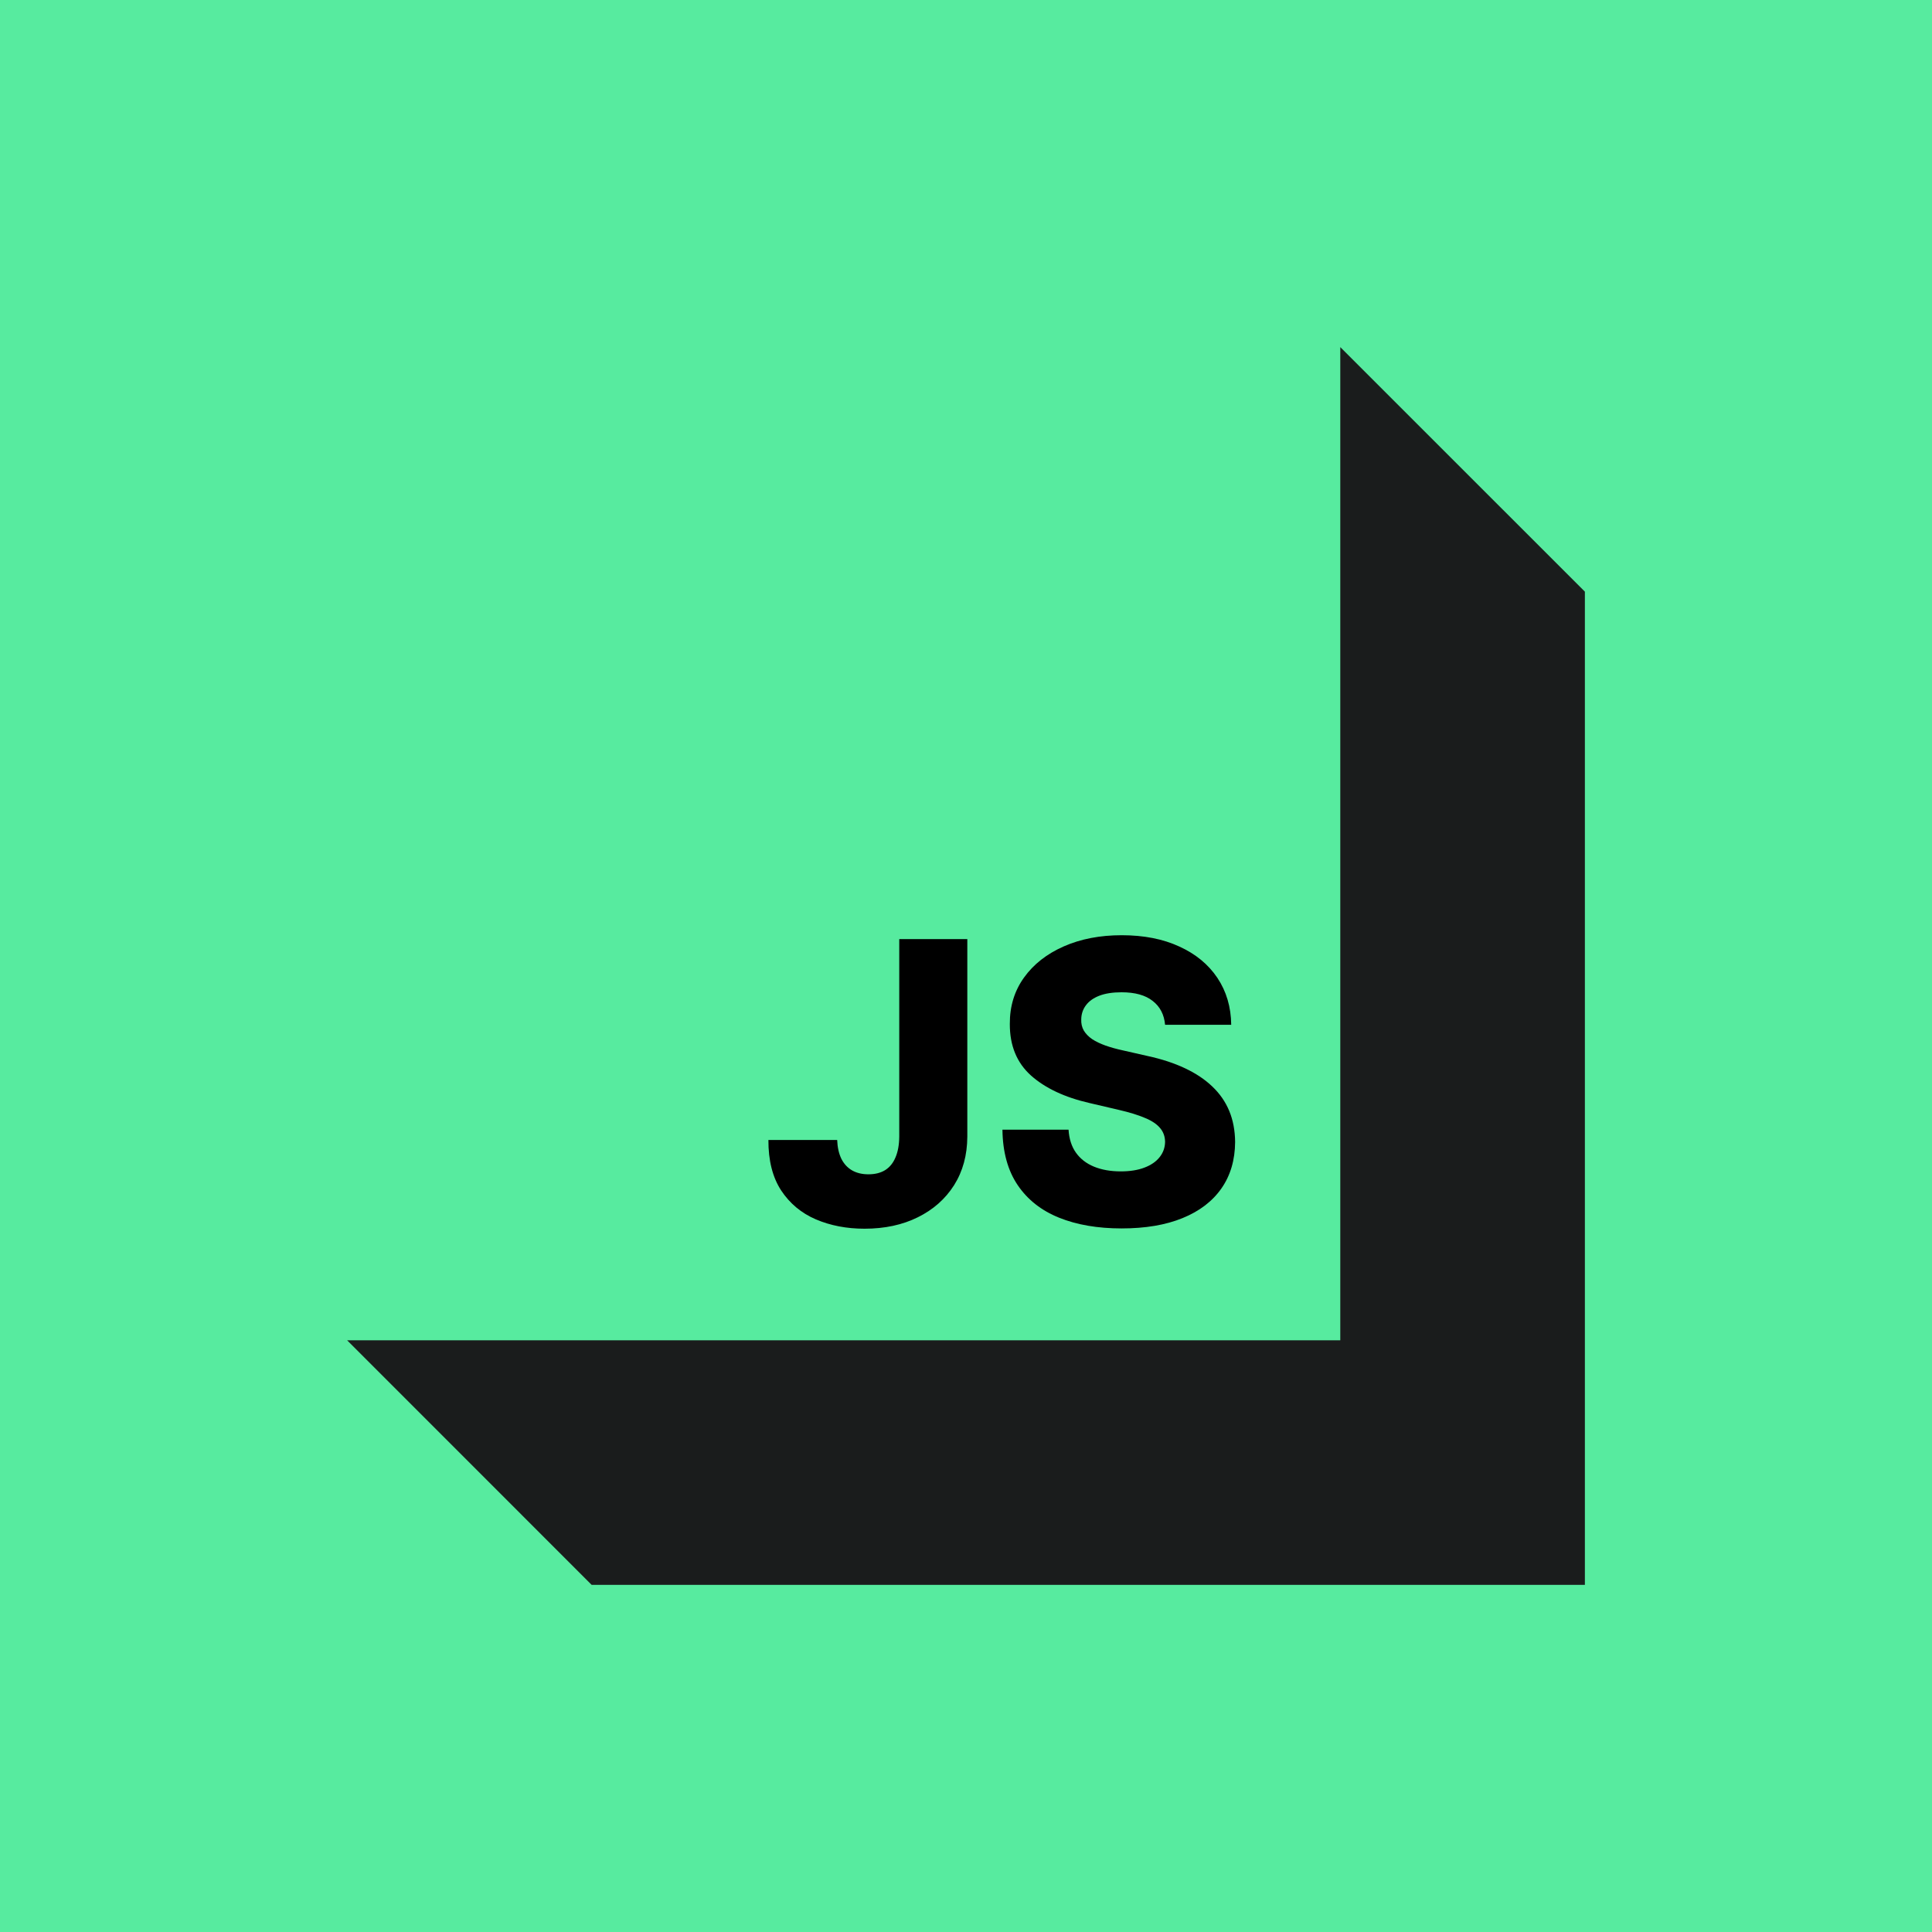
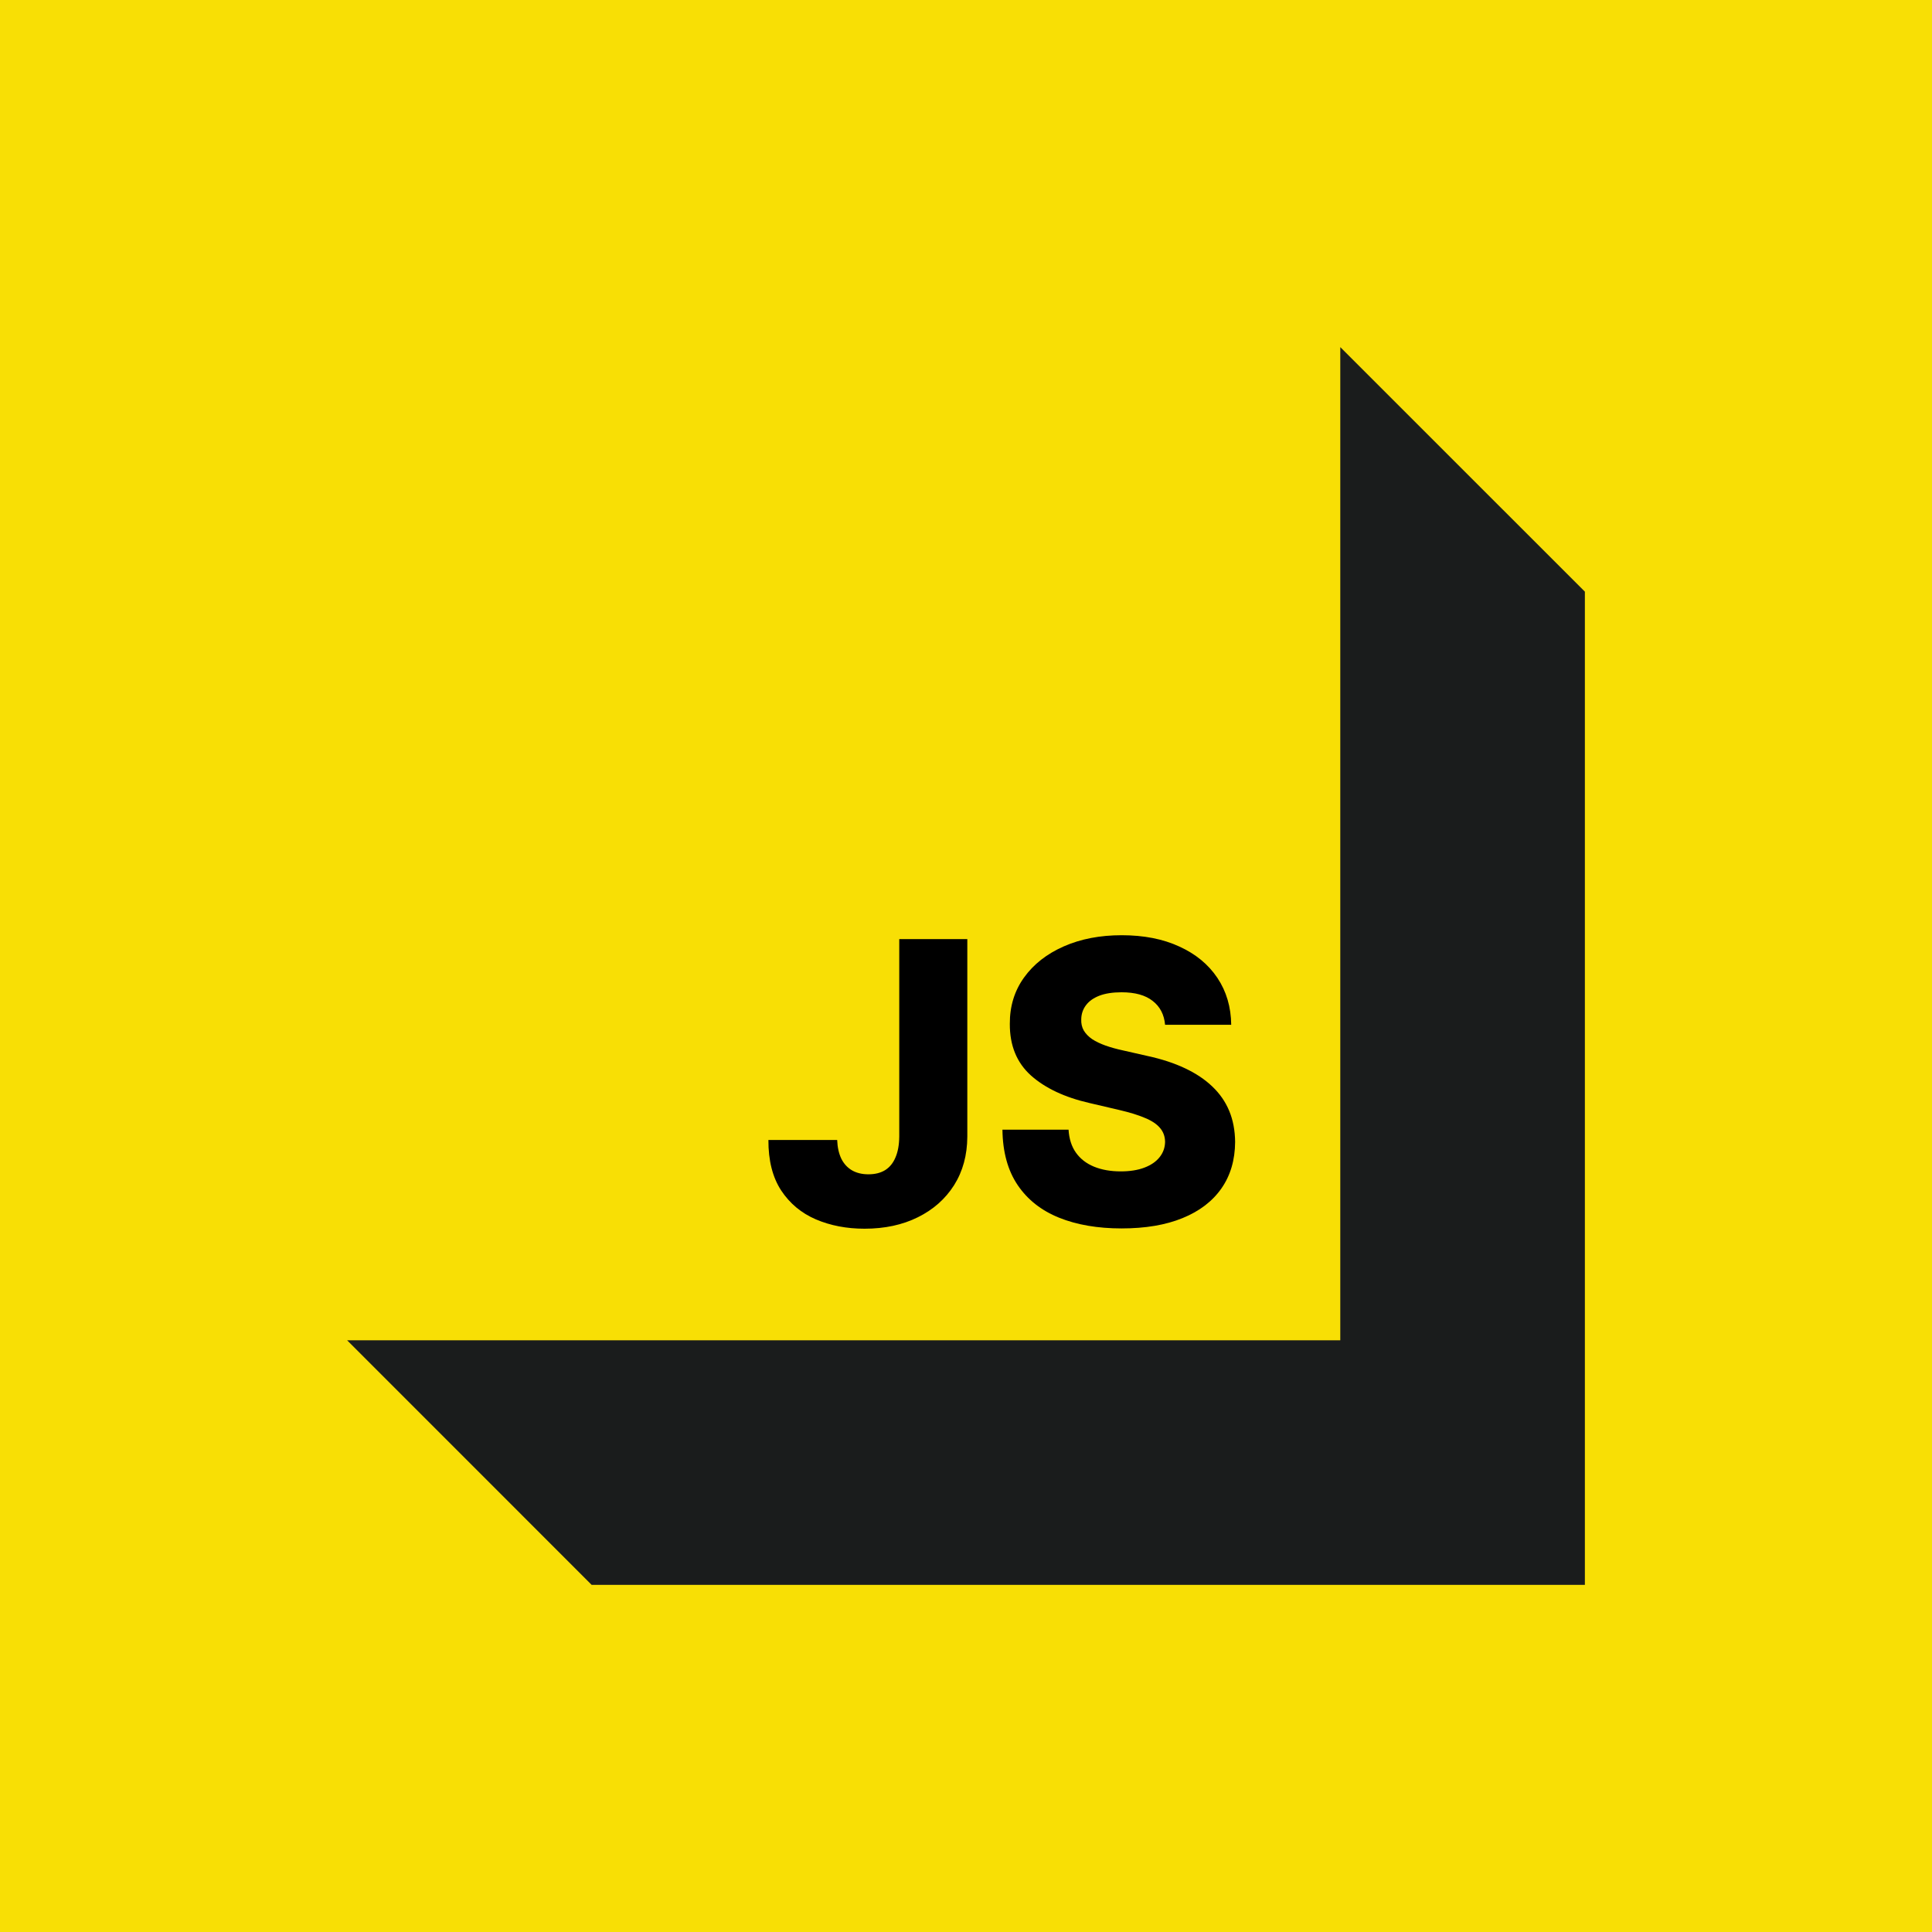
<svg xmlns="http://www.w3.org/2000/svg" width="88" height="88" viewBox="0 0 88 88" fill="none">
-   <rect width="88" height="88" fill="#57EB9F" />
-   <path d="M61.048 15.811H15.811V61.048H61.048V15.811Z" fill="#57EB9F" />
+   <rect width="88" height="88" fill="#F8DF05" />
+   <path d="M61.048 15.811H15.811V61.048H61.048V15.811Z" fill="#F8DF05" />
  <path d="M61.048 15.811V61.048H15.811L26.949 72.189H72.189V26.949L61.048 15.811Z" fill="#1A1C1C" />
  <path d="M53.068 46.677C53.026 46.211 52.837 45.849 52.503 45.591C52.172 45.328 51.7 45.197 51.086 45.197C50.679 45.197 50.34 45.25 50.069 45.355C49.798 45.461 49.595 45.608 49.459 45.794C49.324 45.976 49.254 46.186 49.249 46.423C49.241 46.618 49.279 46.789 49.364 46.938C49.453 47.086 49.58 47.217 49.745 47.331C49.914 47.442 50.118 47.539 50.355 47.624C50.592 47.708 50.859 47.782 51.156 47.846L52.274 48.1C52.918 48.24 53.485 48.426 53.977 48.659C54.472 48.892 54.887 49.17 55.222 49.492C55.561 49.814 55.817 50.184 55.991 50.603C56.164 51.023 56.253 51.493 56.258 52.014C56.253 52.836 56.046 53.541 55.635 54.13C55.224 54.718 54.633 55.17 53.862 55.483C53.096 55.797 52.17 55.953 51.086 55.953C49.997 55.953 49.048 55.79 48.239 55.464C47.43 55.138 46.801 54.642 46.352 53.977C45.903 53.312 45.672 52.471 45.66 51.455H48.671C48.697 51.874 48.809 52.224 49.008 52.503C49.207 52.783 49.48 52.995 49.828 53.139C50.179 53.283 50.586 53.355 51.048 53.355C51.471 53.355 51.831 53.297 52.128 53.183C52.428 53.069 52.659 52.91 52.82 52.706C52.981 52.503 53.064 52.27 53.068 52.008C53.064 51.762 52.987 51.552 52.839 51.379C52.691 51.201 52.462 51.048 52.153 50.921C51.848 50.79 51.458 50.669 50.984 50.559L49.624 50.241C48.498 49.983 47.61 49.566 46.962 48.99C46.314 48.409 45.992 47.626 45.996 46.639C45.992 45.834 46.208 45.129 46.645 44.523C47.081 43.917 47.684 43.445 48.455 43.106C49.226 42.767 50.105 42.598 51.092 42.598C52.1 42.598 52.975 42.77 53.716 43.113C54.462 43.452 55.04 43.928 55.451 44.542C55.861 45.156 56.071 45.868 56.08 46.677H53.068Z" fill="black" />
  <path d="M40.96 42.776H44.06V51.773C44.056 52.615 43.855 53.352 43.457 53.984C43.059 54.611 42.508 55.098 41.805 55.445C41.106 55.792 40.297 55.966 39.378 55.966C38.564 55.966 37.825 55.824 37.16 55.54C36.499 55.256 35.972 54.816 35.578 54.219C35.189 53.621 34.996 52.857 35 51.925H38.132C38.145 52.26 38.209 52.546 38.323 52.783C38.442 53.016 38.605 53.191 38.812 53.31C39.02 53.429 39.267 53.488 39.556 53.488C39.856 53.488 40.111 53.425 40.318 53.297C40.526 53.166 40.682 52.973 40.788 52.719C40.898 52.465 40.956 52.15 40.96 51.773V42.776Z" fill="black" />
</svg>
